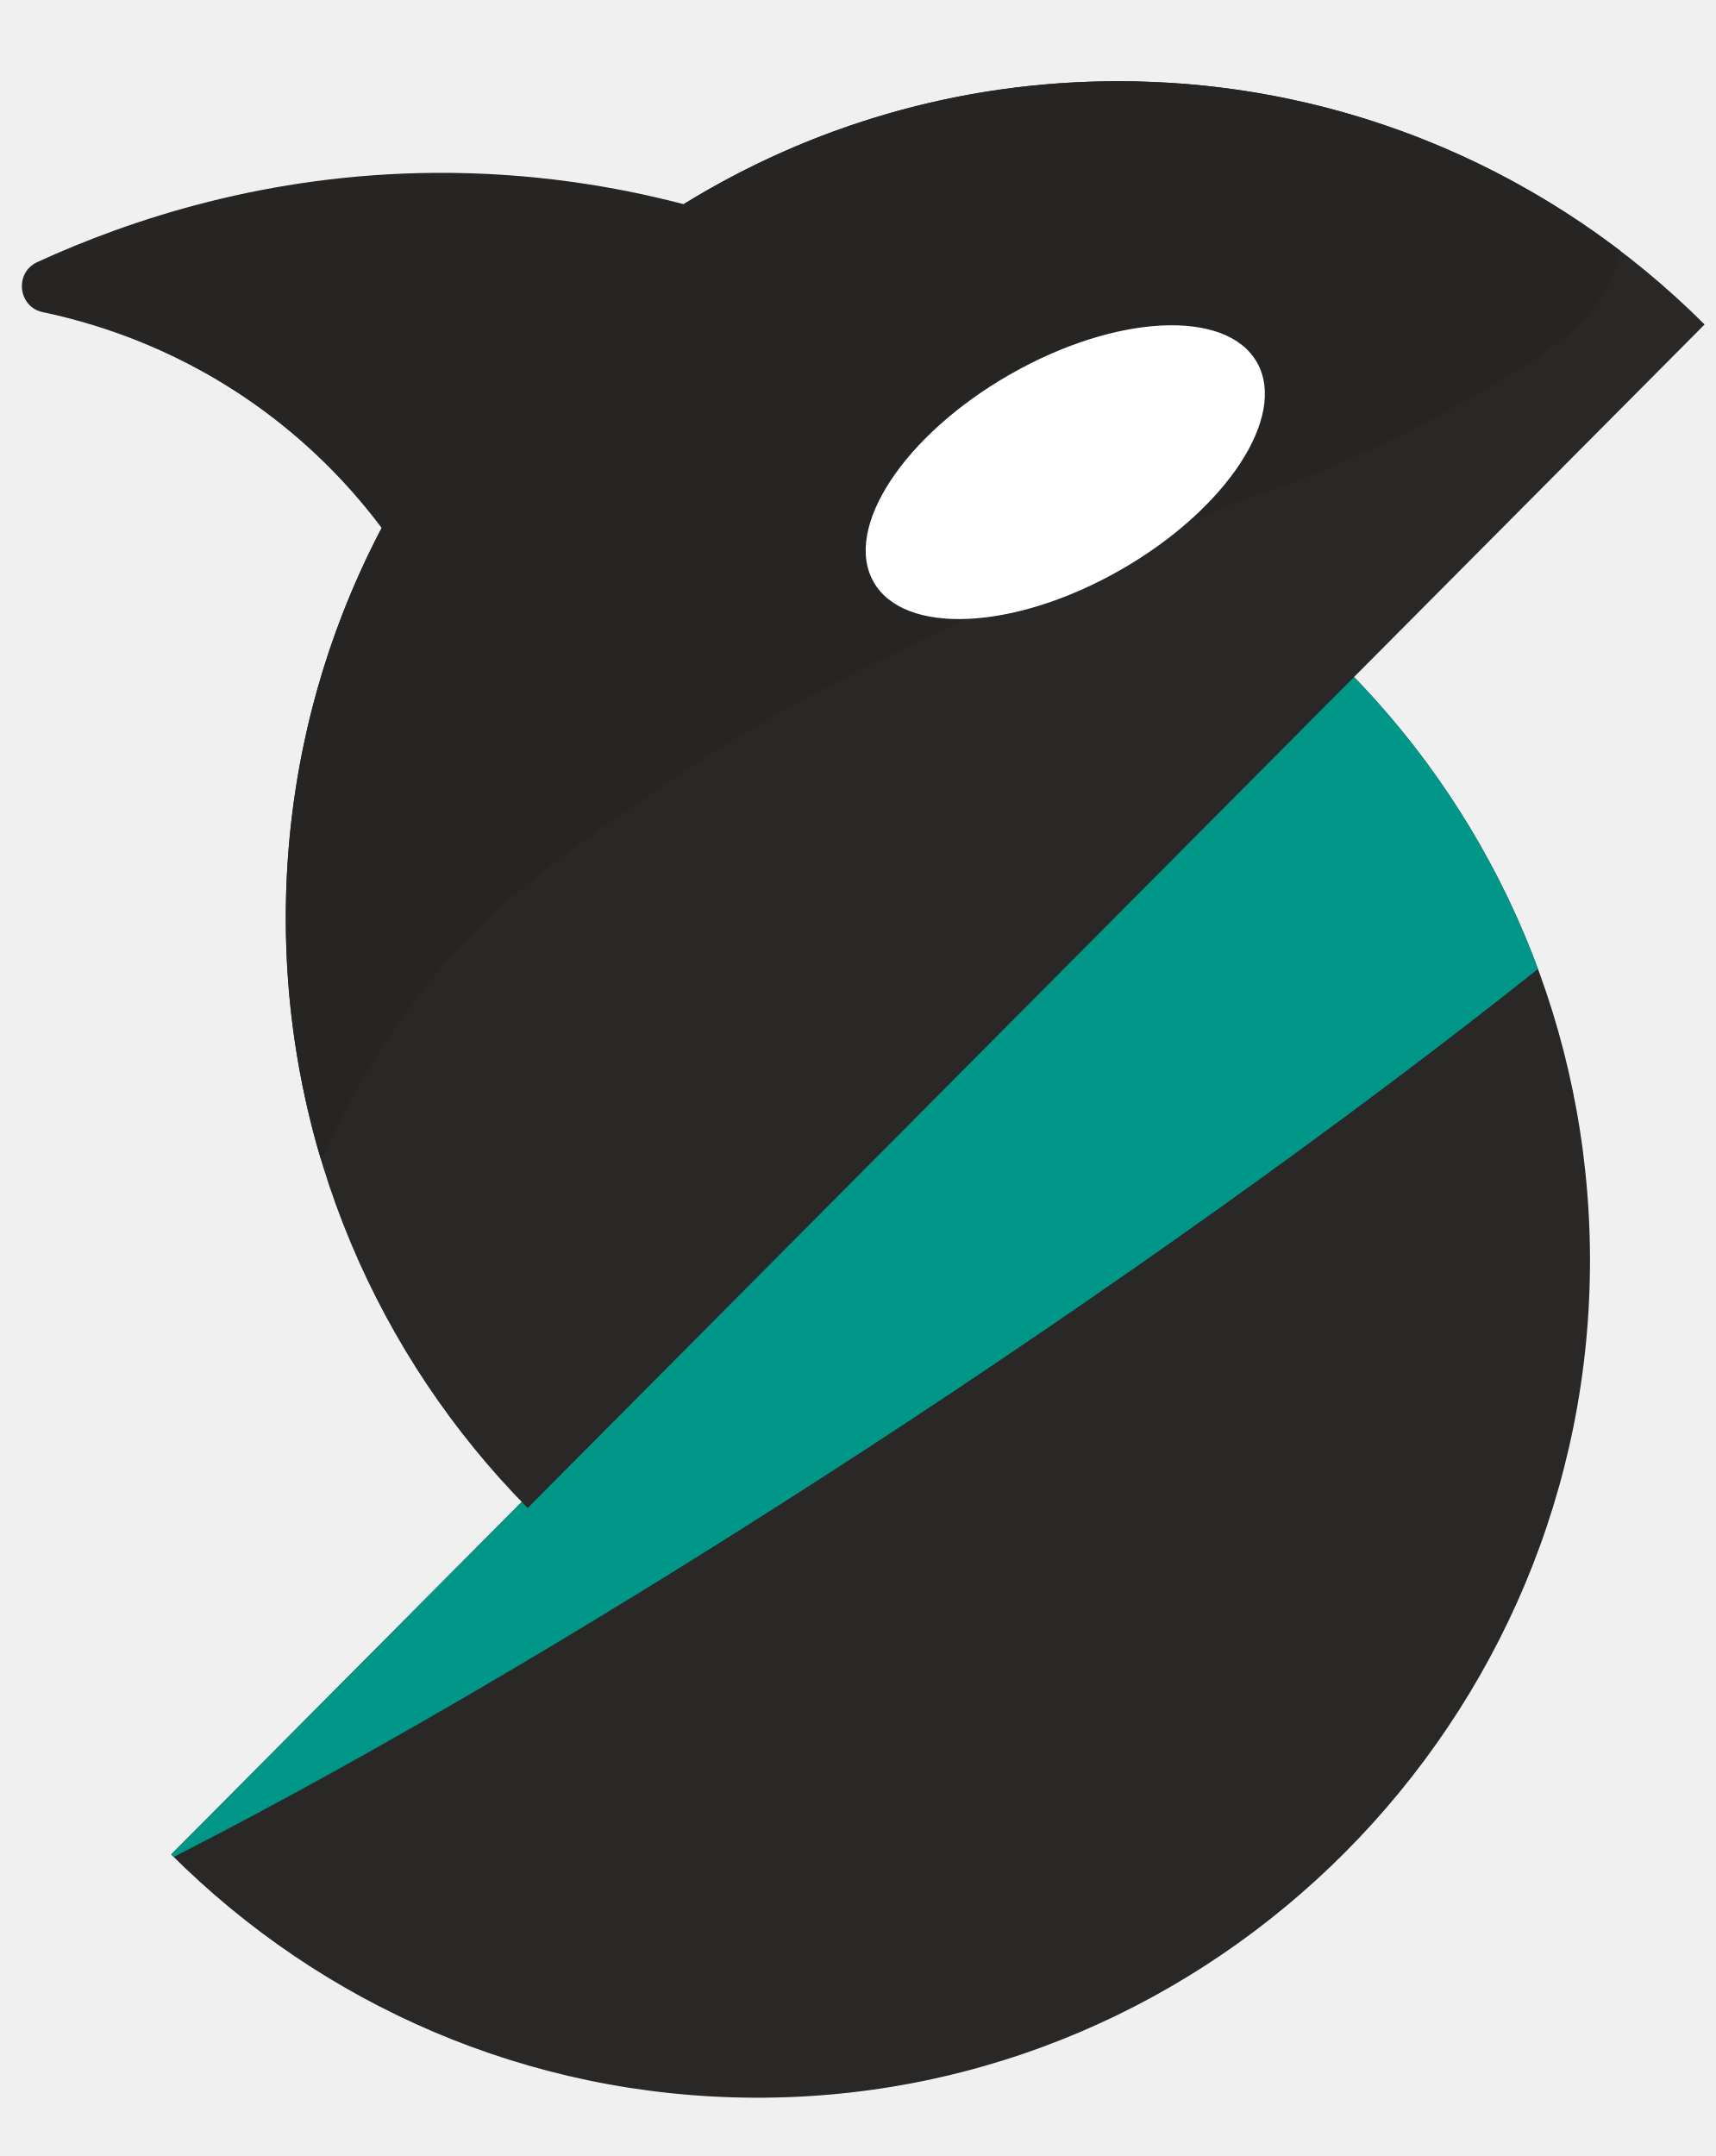
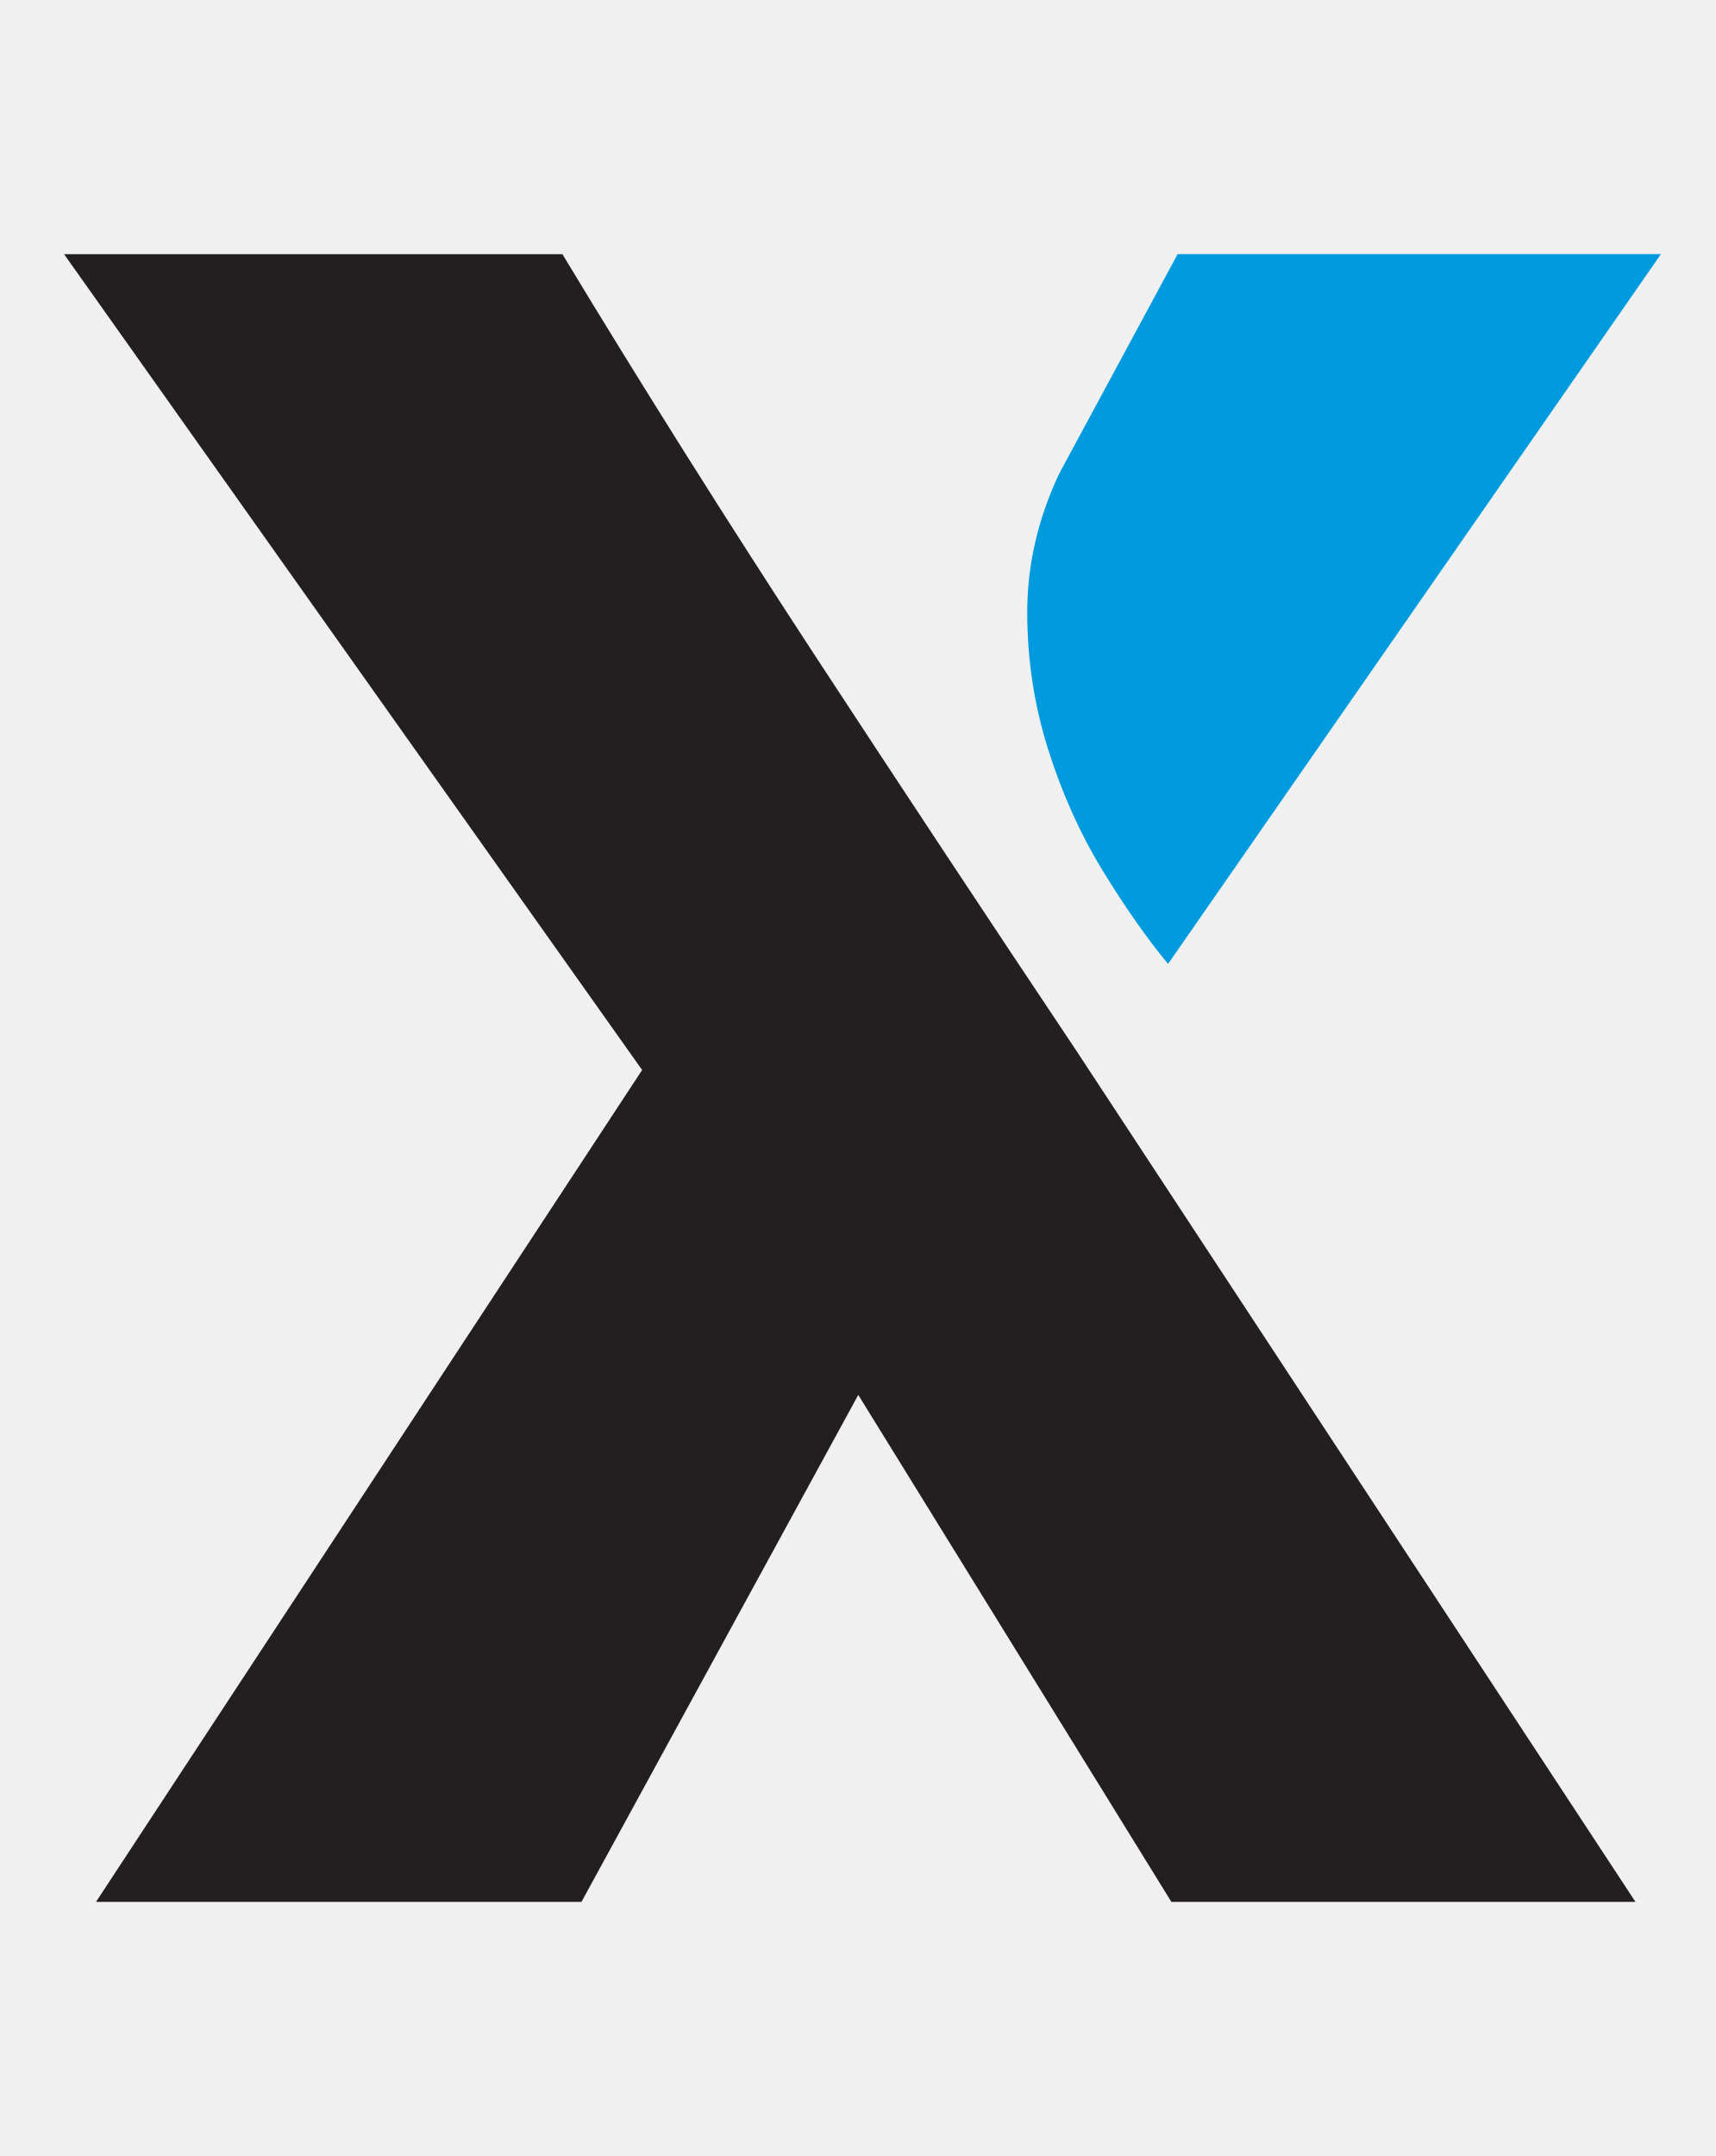
- <svg xmlns="http://www.w3.org/2000/svg" version="1.1" id="svg2" width="814.987" height="1023.993" viewBox="0 0 814.987 1023.993">
-   <defs id="defs6">
-     <clipPath clipPathUnits="userSpaceOnUse" id="clipPath16">
-       <path d="M 0,792 H 612 V 0 H 0 Z" id="path14" />
-     </clipPath>
+ <svg xmlns="http://www.w3.org/2000/svg" id="a" viewBox="0 0 814.99 1023.99">
+   <defs>
+     <style>.b{fill:#009ade;}.c{fill:#231f20;}</style>
  </defs>
-   <g id="g8" transform="matrix(1.333333,0,0,-1.333333,1.3995581e-8,1055.996)">
-     <g id="g10" transform="translate(1.258952,16.06244)">
-       <g id="g12" clip-path="url(#clipPath16)">
-         <g id="g18" transform="translate(59.7287,115.3517)">
-           <path d="m 0,0 c 53.332,-53.285 126.698,-86.317 207.744,-86.646 164.049,-0.664 298.355,134.38 297.699,299.337 -0.324,81.496 -33.176,155.271 -86.17,208.899 z" style="fill:#292826;fill-opacity:1;fill-rule:nonzero;stroke:none" id="path20" />
-         </g>
-         <g id="g22" transform="translate(479.0017,536.9419)">
-           <path d="m 0,0 -419.273,-421.59 c 0.298,-0.298 0.606,-0.587 0.906,-0.884 146.894,74.925 348.023,206.579 486.003,316.297 C 52.756,-65.97 29.506,-29.859 0,0" style="fill:#009789;fill-opacity:1;fill-rule:nonzero;stroke:none" id="path24" />
-         </g>
-         <g id="g26" transform="translate(397.0372,747)">
-           <path d="m 0,0 c -163.742,0 -296.482,-133.473 -296.482,-298.121 0,-81.979 32.915,-156.223 86.172,-210.117 l 419.273,421.59 C 155.364,-33.096 81.529,0 0,0" style="fill:#292826;fill-opacity:1;fill-rule:nonzero;stroke:none" id="path28" />
-         </g>
-         <g id="g30" transform="translate(397.0372,747)">
-           <path d="m 0,0 c -56.714,0 -109.702,-16.022 -154.751,-43.796 -24.127,6.312 -54.061,11.37 -88.437,11.157 -59.938,-0.372 -108.713,-16.603 -141.822,-31.784 -8.218,-3.768 -6.898,-15.967 1.941,-17.829 21.801,-4.593 50.498,-14.324 78.883,-35.28 17.931,-13.238 31.574,-27.883 41.856,-41.597 -21.794,-41.504 -34.152,-88.793 -34.152,-138.992 0,-29.952 4.412,-58.865 12.586,-86.137 12.54,27.79 25.699,46.391 29.916,52.184 27.229,37.41 56.015,56.883 98.542,85.651 31.328,21.193 74.856,46.047 199.916,97.449 0,0 39.121,11.017 91.587,42.212 20.912,12.433 36.823,24.17 41.863,42.526 0.355,1.293 0.677,2.57 0.973,3.83 C 129.175,-22.506 67.208,0 0,0" style="fill:#262523;fill-opacity:1;fill-rule:nonzero;stroke:none" id="path32" />
-         </g>
-         <g id="g34" transform="translate(446.5563,646.8041)">
-           <path d="m 0,0 c 10.875,-19.229 -10.891,-52.305 -48.616,-73.879 -37.725,-21.573 -77.124,-23.474 -88,-4.245 -10.875,19.229 10.891,52.305 48.617,73.879 C -50.274,17.328 -10.875,19.229 0,0" style="fill:#ffffff;fill-opacity:1;fill-rule:nonzero;stroke:none" id="path36" />
-         </g>
-       </g>
-     </g>
-   </g>
+   <path class="c" d="M776.84,903.29L511.34,499.15c-42.48-63.58-84.2-126.67-125.16-189.22-40.91-62.61-80.63-125.65-119.05-189.22H30.42L305.01,508.2,45.61,903.29h230.59l131.48-240.78,148.72,240.78h220.43Z" />
+   <path class="b" d="M559.37,120.7h229.56l-234.11,337.12c-10.13-12.27-20.47-27.05-31.14-44.45-10.61-17.4-19.23-36.54-25.83-57.49-6.61-20.94-9.91-42.65-9.91-65.12s5.09-44.45,15.22-65.89l56.21-104.17Z" />
</svg>
